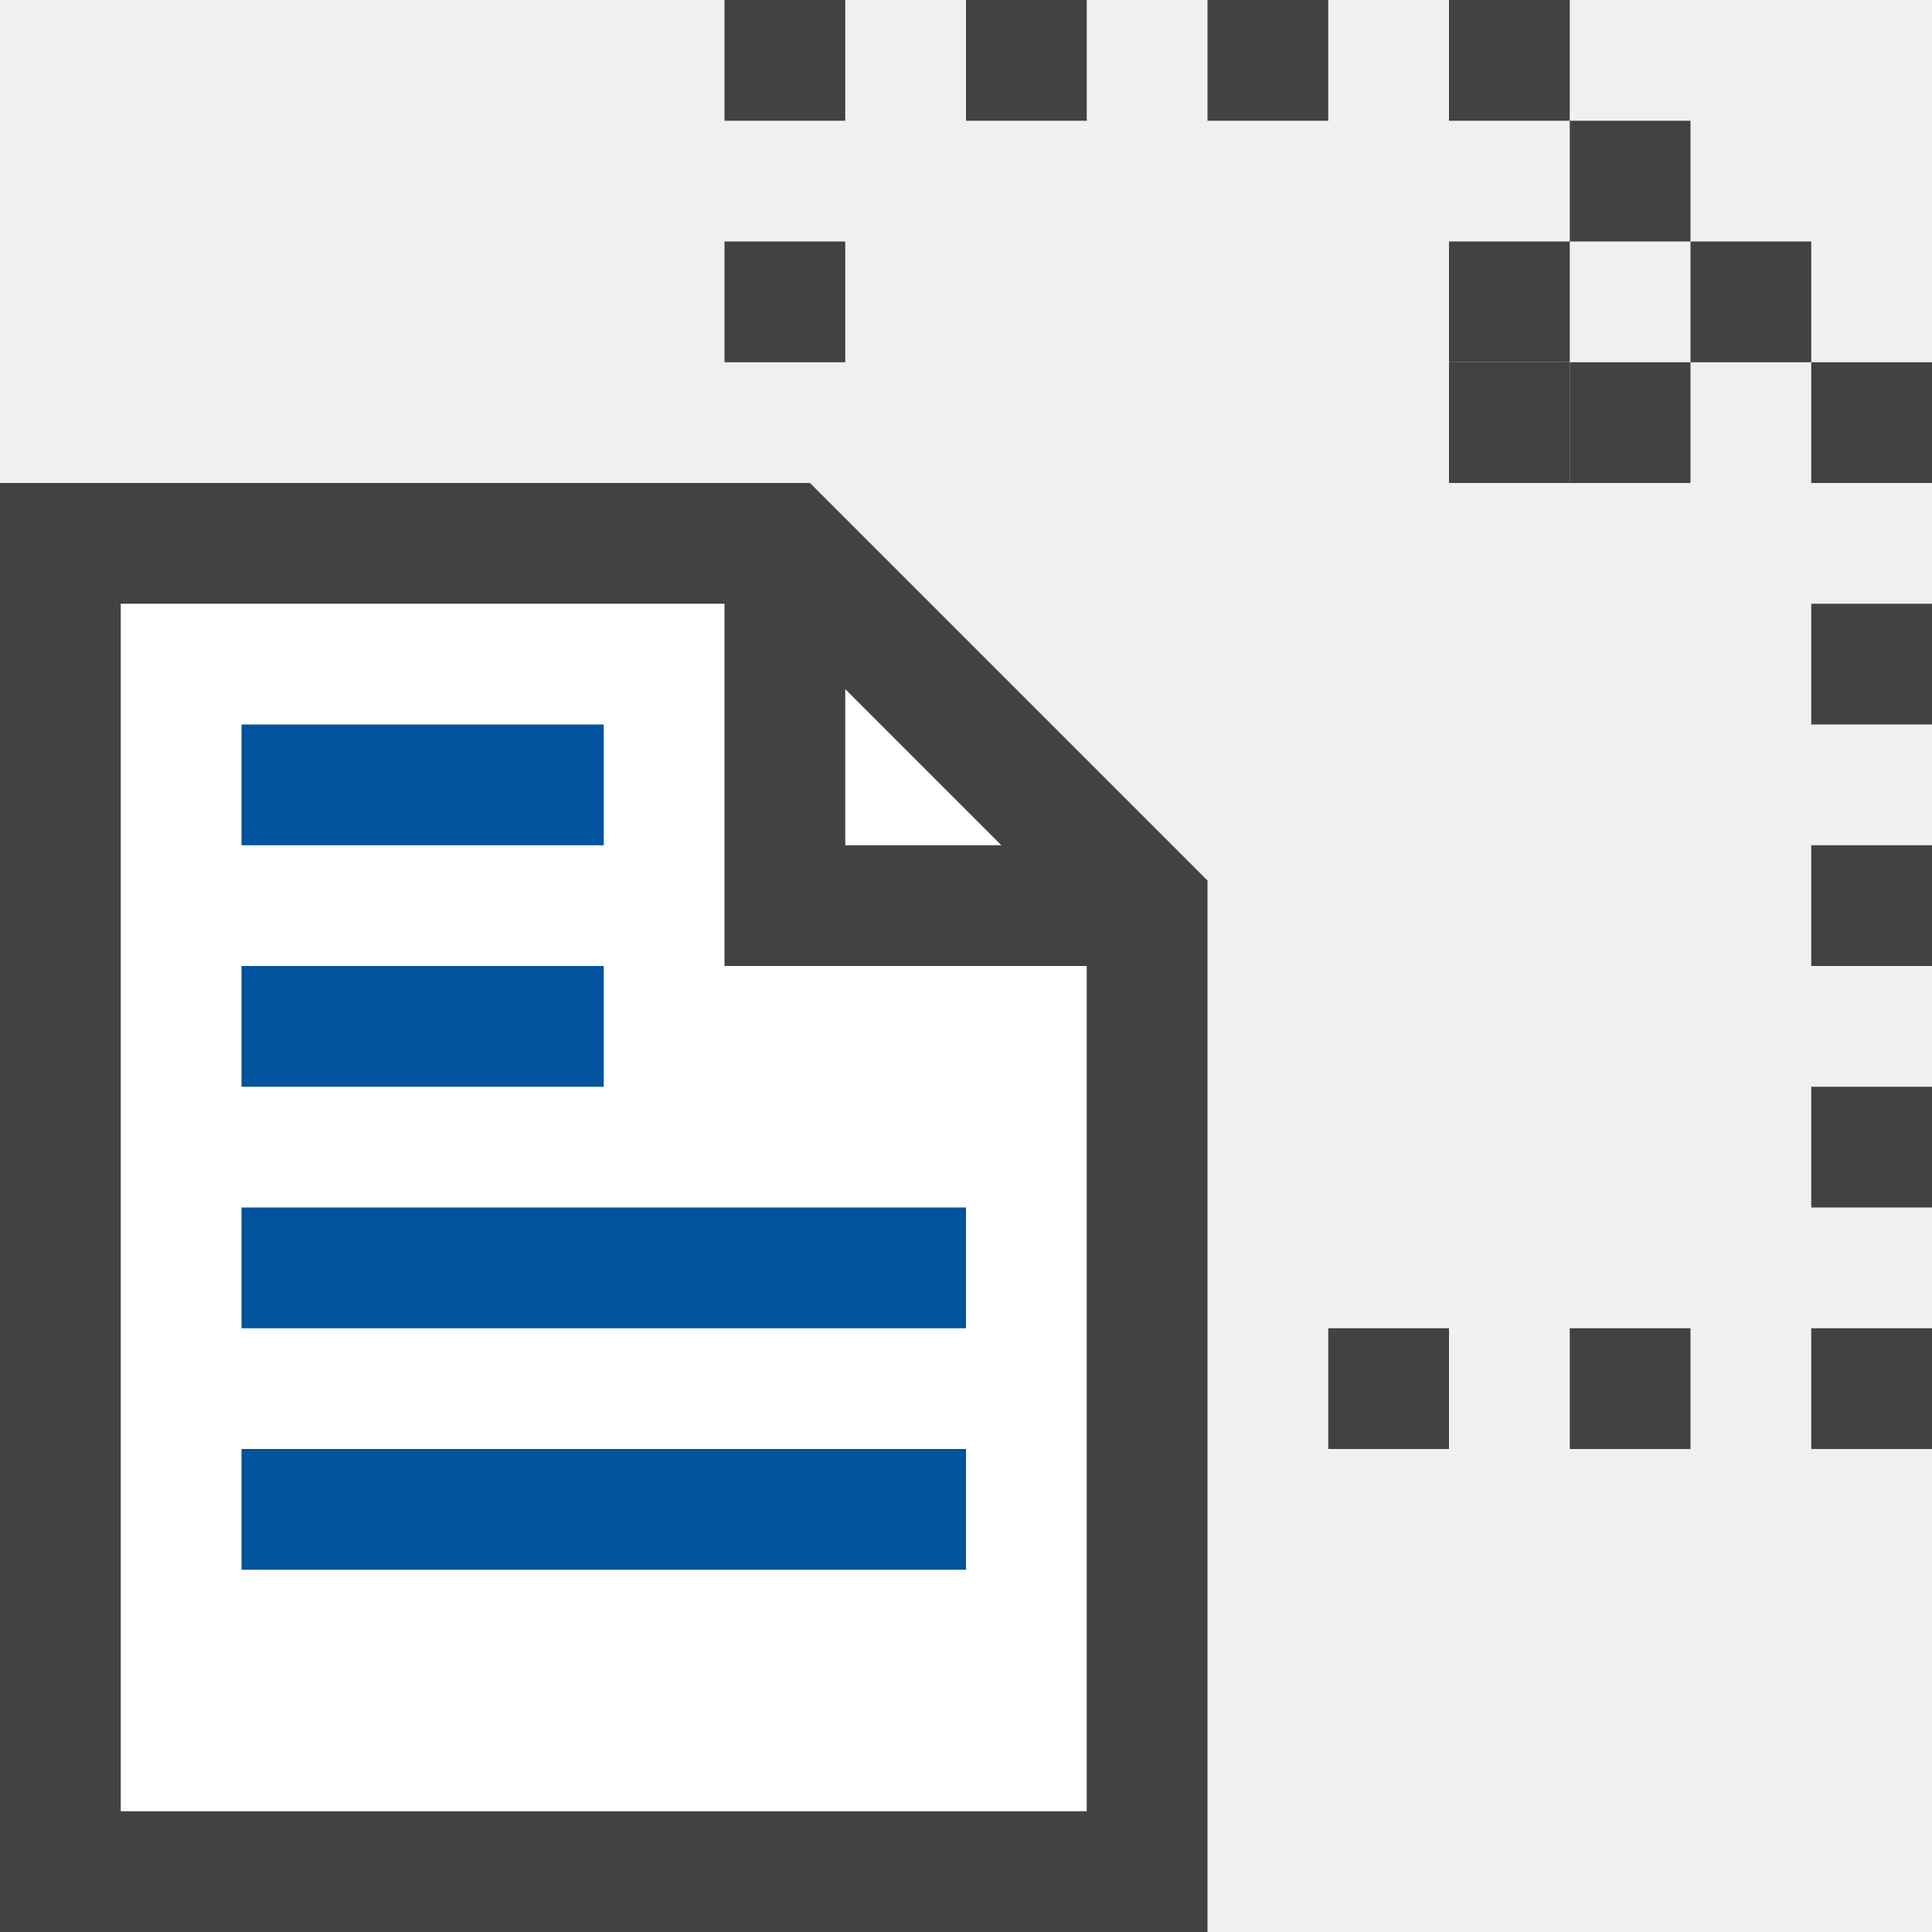
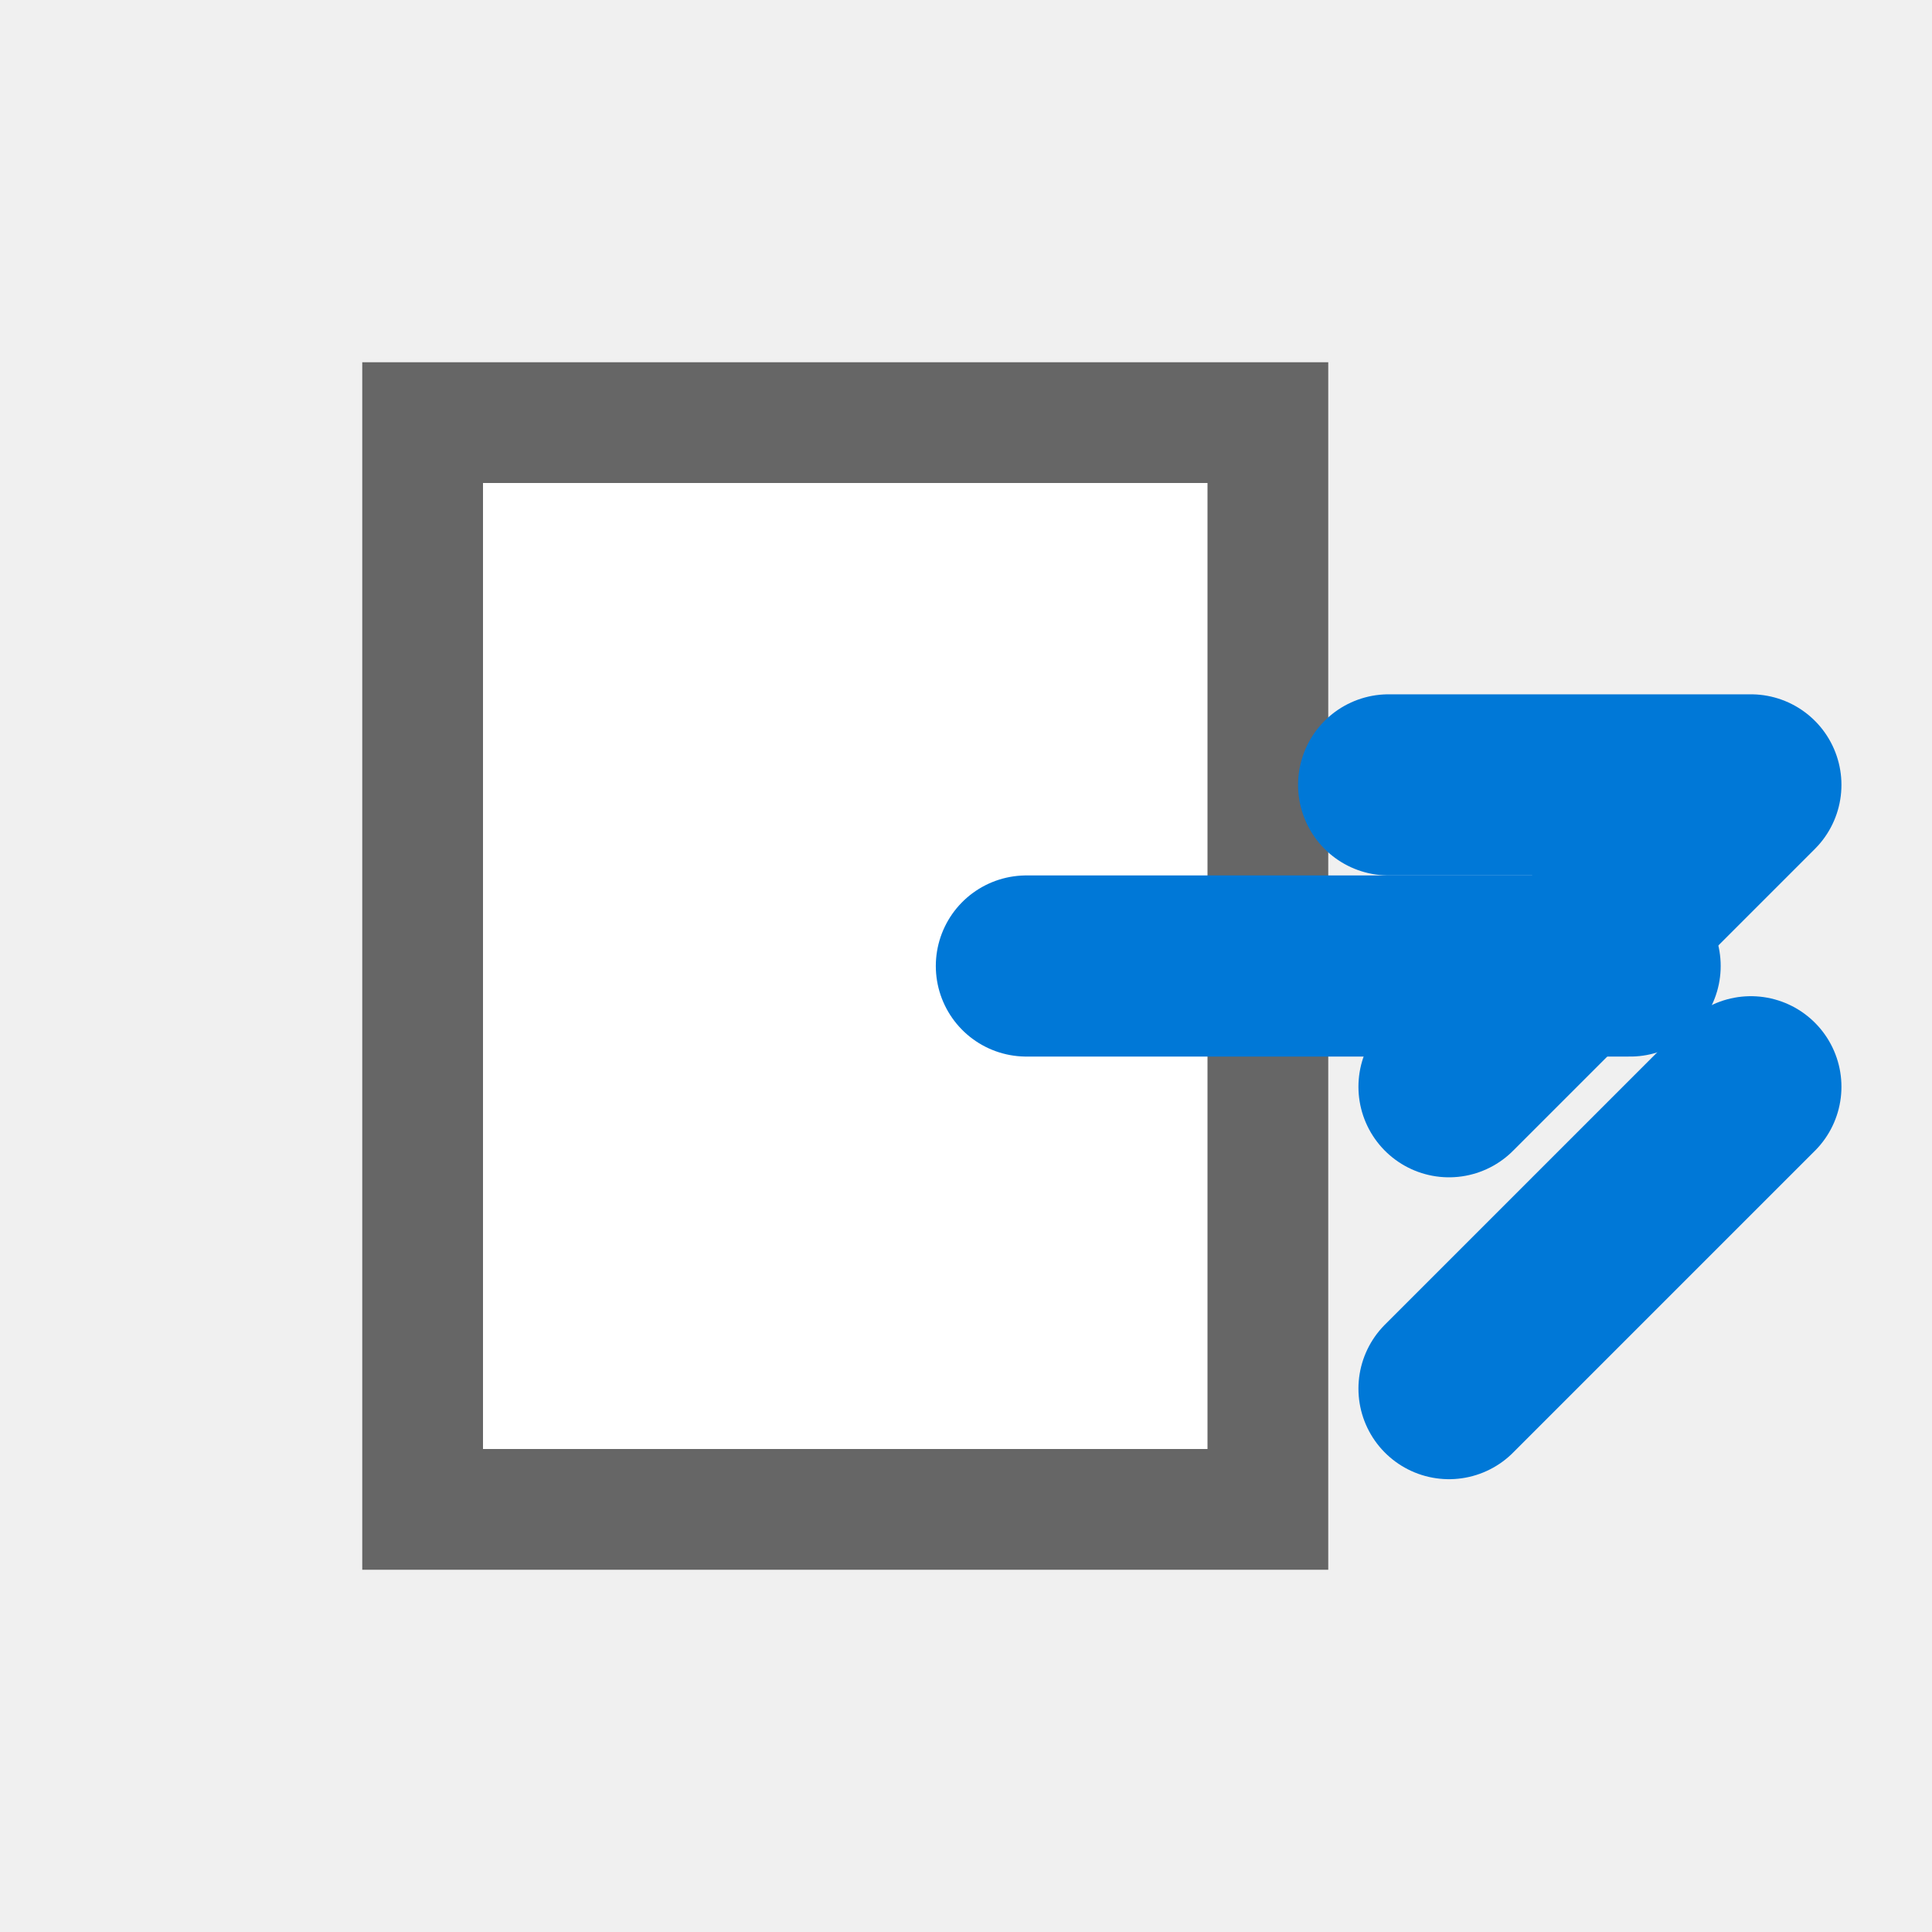
- <svg xmlns="http://www.w3.org/2000/svg" version="1.1" id="Icon" x="0px" y="0px" width="16px" height="16px" viewBox="0 0 16 16" enable-background="new 0 0 16 16" xml:space="preserve">
-   <g>
-     <g>
-       <polygon fill="#FFFFFF" points="1,15 1,5 6.293,5 9,7.707 9,15   " />
-       <path fill="#FFFFFF" d="M6.086,5.5L8.5,7.914V14.5h-7v-9H6.086 M6.5,4.5h-6v11h9v-8L6.5,4.5L6.5,4.5z" />
-     </g>
-   </g>
-   <g>
-     <polygon fill="none" points="7,7 8.293,7 7,5.707  " />
-     <path fill="#424242" d="M6.708,4H0v12h10V7.292L6.708,4z M8.293,7H7V5.707L8.293,7z M9,15H1V5h5v3h3V15z" />
-   </g>
-   <rect x="2" y="6" fill="#00539C" width="3" height="1" />
-   <rect x="2" y="8" fill="#00539C" width="3" height="1" />
-   <rect x="2" y="10" fill="#00539C" width="6" height="1" />
-   <rect x="2" y="12" fill="#00539C" width="6" height="1" />
-   <rect x="15" y="11" fill="#424242" width="1" height="1" />
-   <rect x="15" y="9" fill="#424242" width="1" height="1" />
-   <rect x="15" y="7" fill="#424242" width="1" height="1" />
-   <rect x="15" y="5" fill="#424242" width="1" height="1" />
-   <rect x="15" y="3" fill="#424242" width="1" height="1" />
-   <rect x="13" y="3" fill="#424242" width="1" height="1" />
-   <rect x="12" y="3" fill="#424242" width="1" height="1" />
-   <rect x="12" y="2" fill="#424242" width="1" height="1" />
-   <rect x="12" fill="#424242" width="1" height="1" />
-   <rect x="10" fill="#424242" width="1" height="1" />
-   <rect x="8" fill="#424242" width="1" height="1" />
-   <rect x="6" fill="#424242" width="1" height="1" />
-   <rect x="6" y="2" fill="#424242" width="1" height="1" />
-   <rect x="13" y="1" fill="#424242" width="1" height="1" />
-   <rect x="14" y="2" fill="#424242" width="1" height="1" />
-   <rect x="13" y="11" fill="#424242" width="1" height="1" />
-   <rect x="11" y="11" fill="#424242" width="1" height="1" />
+ <svg xmlns="http://www.w3.org/2000/svg" width="16" height="16" viewBox="0 0 16 16" fill="none">
+   <rect x="3.5" y="3.5" width="7" height="9" fill="white" stroke="#666" stroke-width="1" />
+   <path d="M11.5 6.5H14.5L12 9M14.5 9L12 11.5" stroke="#0078D7" stroke-width="1.5" stroke-linecap="round" stroke-linejoin="round" />
+   <path d="M8.5 8H13.5" stroke="#0078D7" stroke-width="1.5" stroke-linecap="round" />
</svg>
